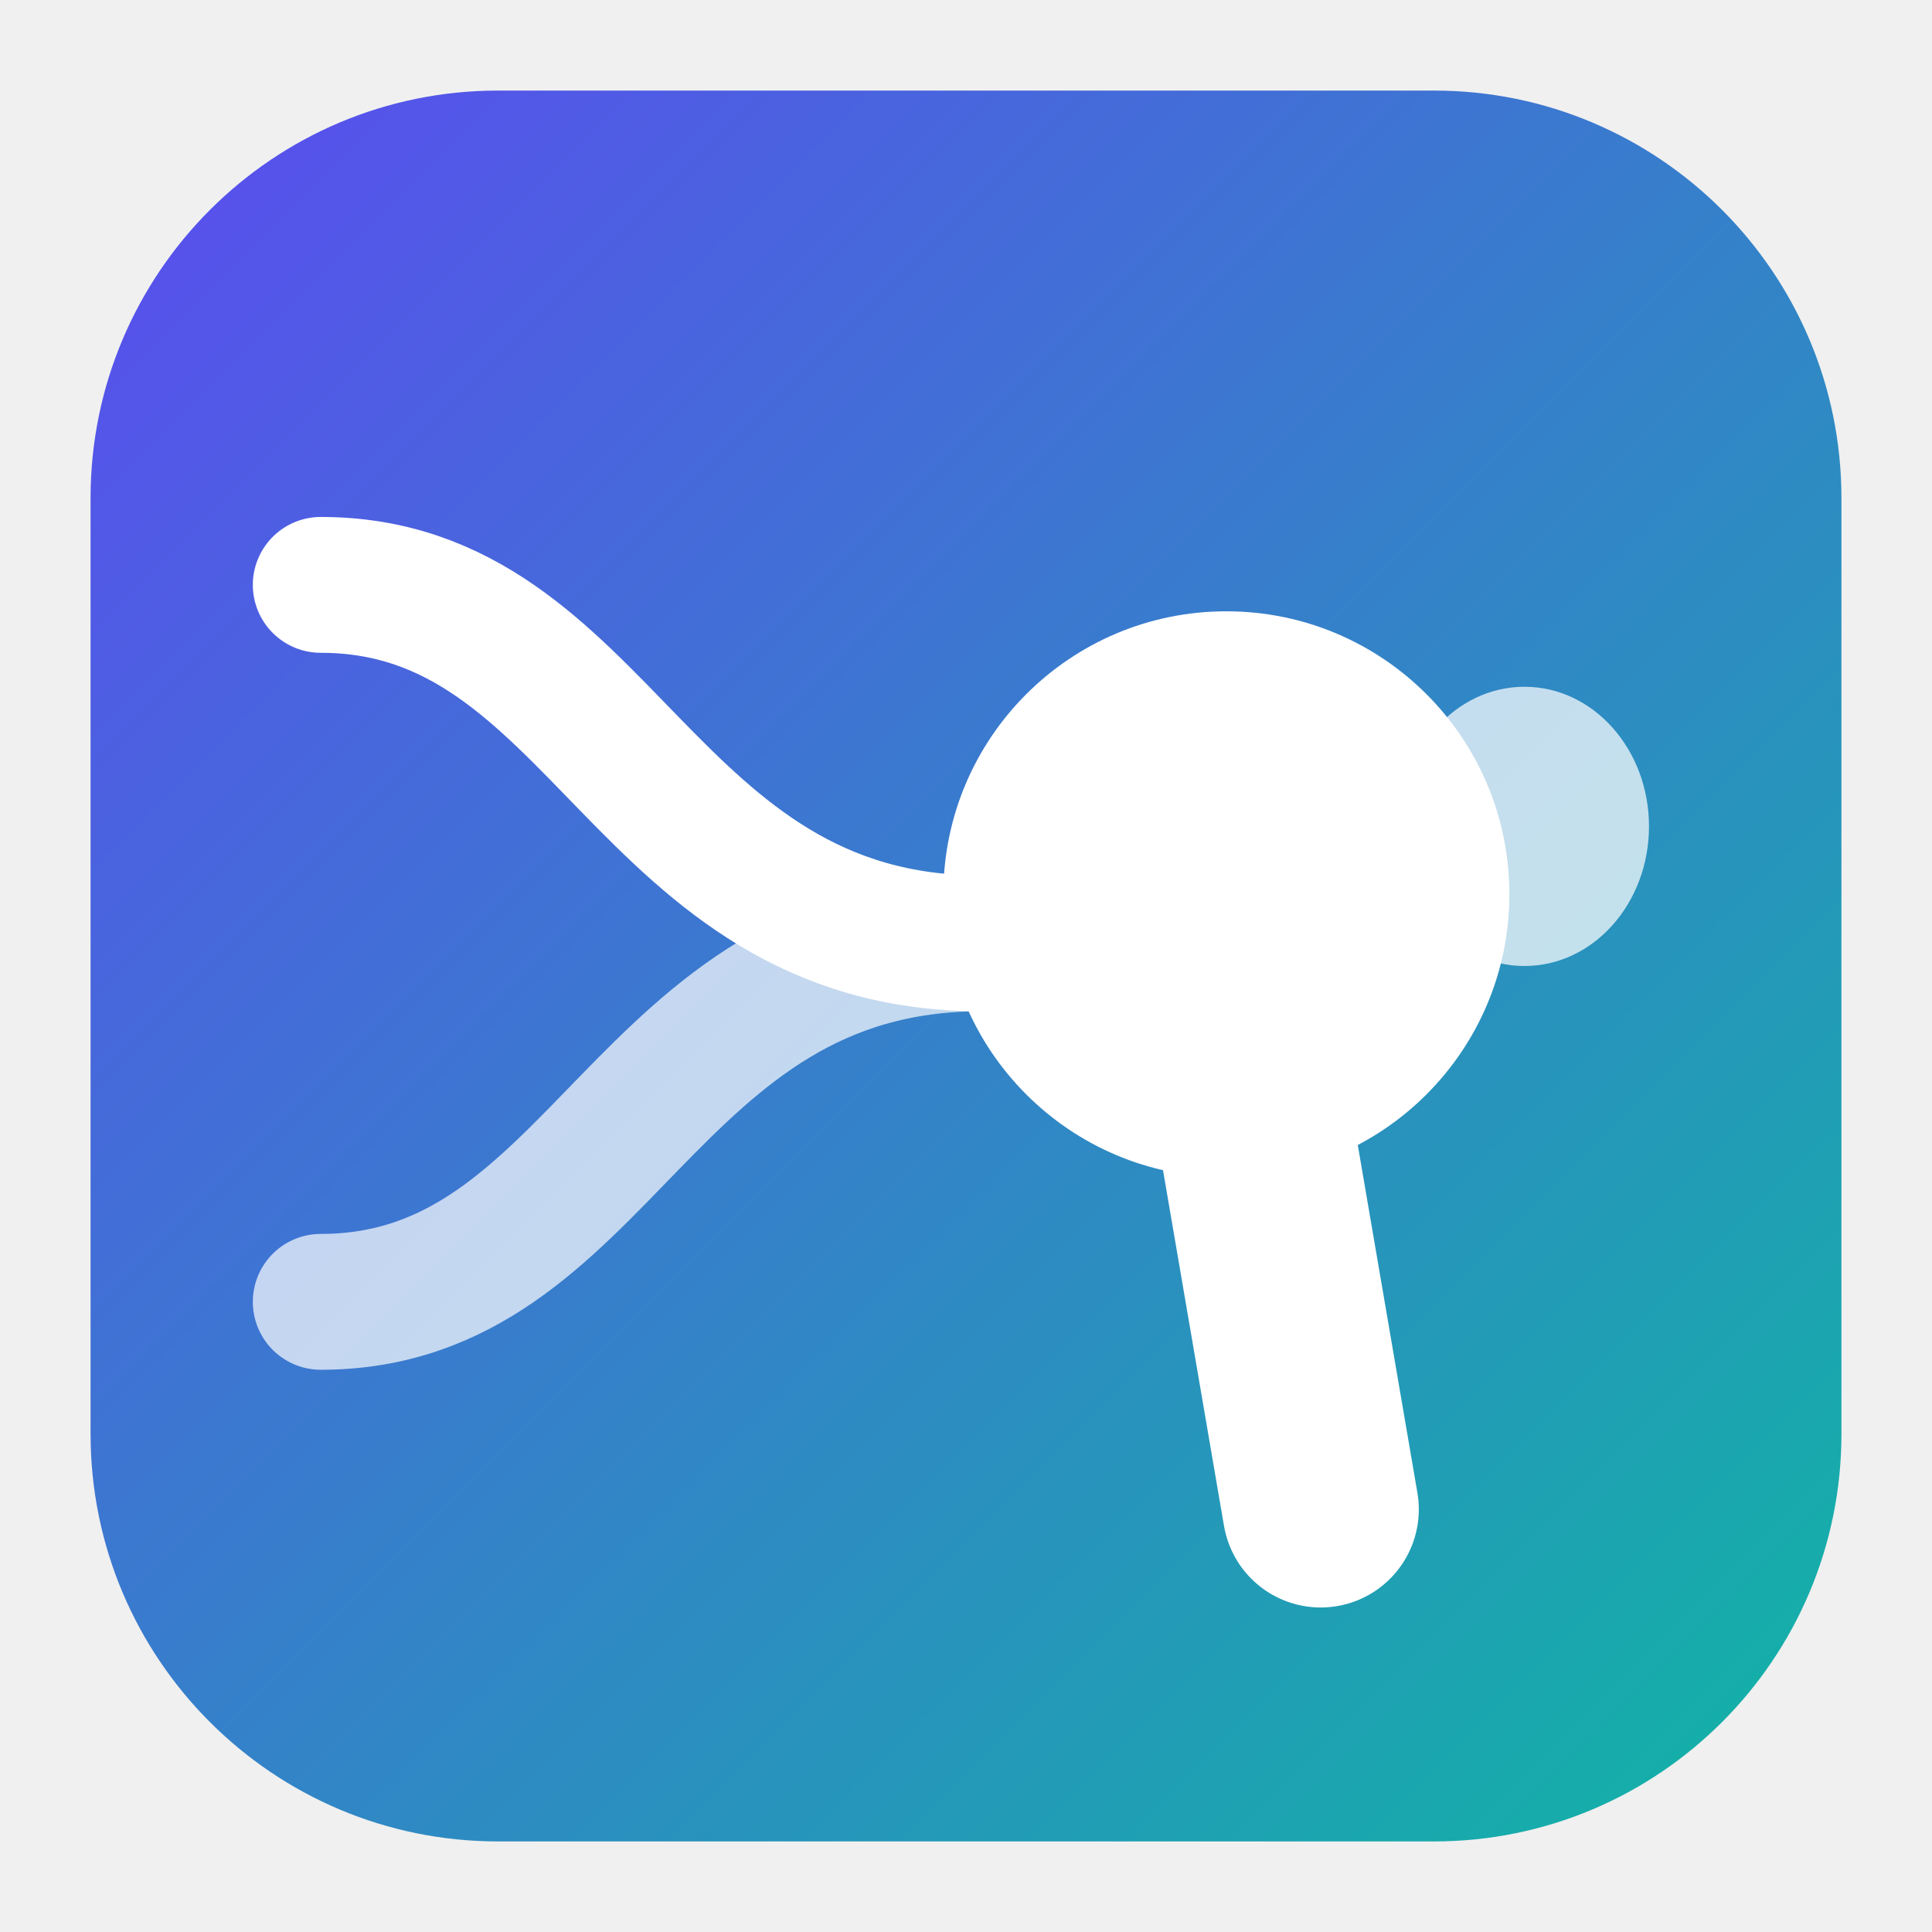
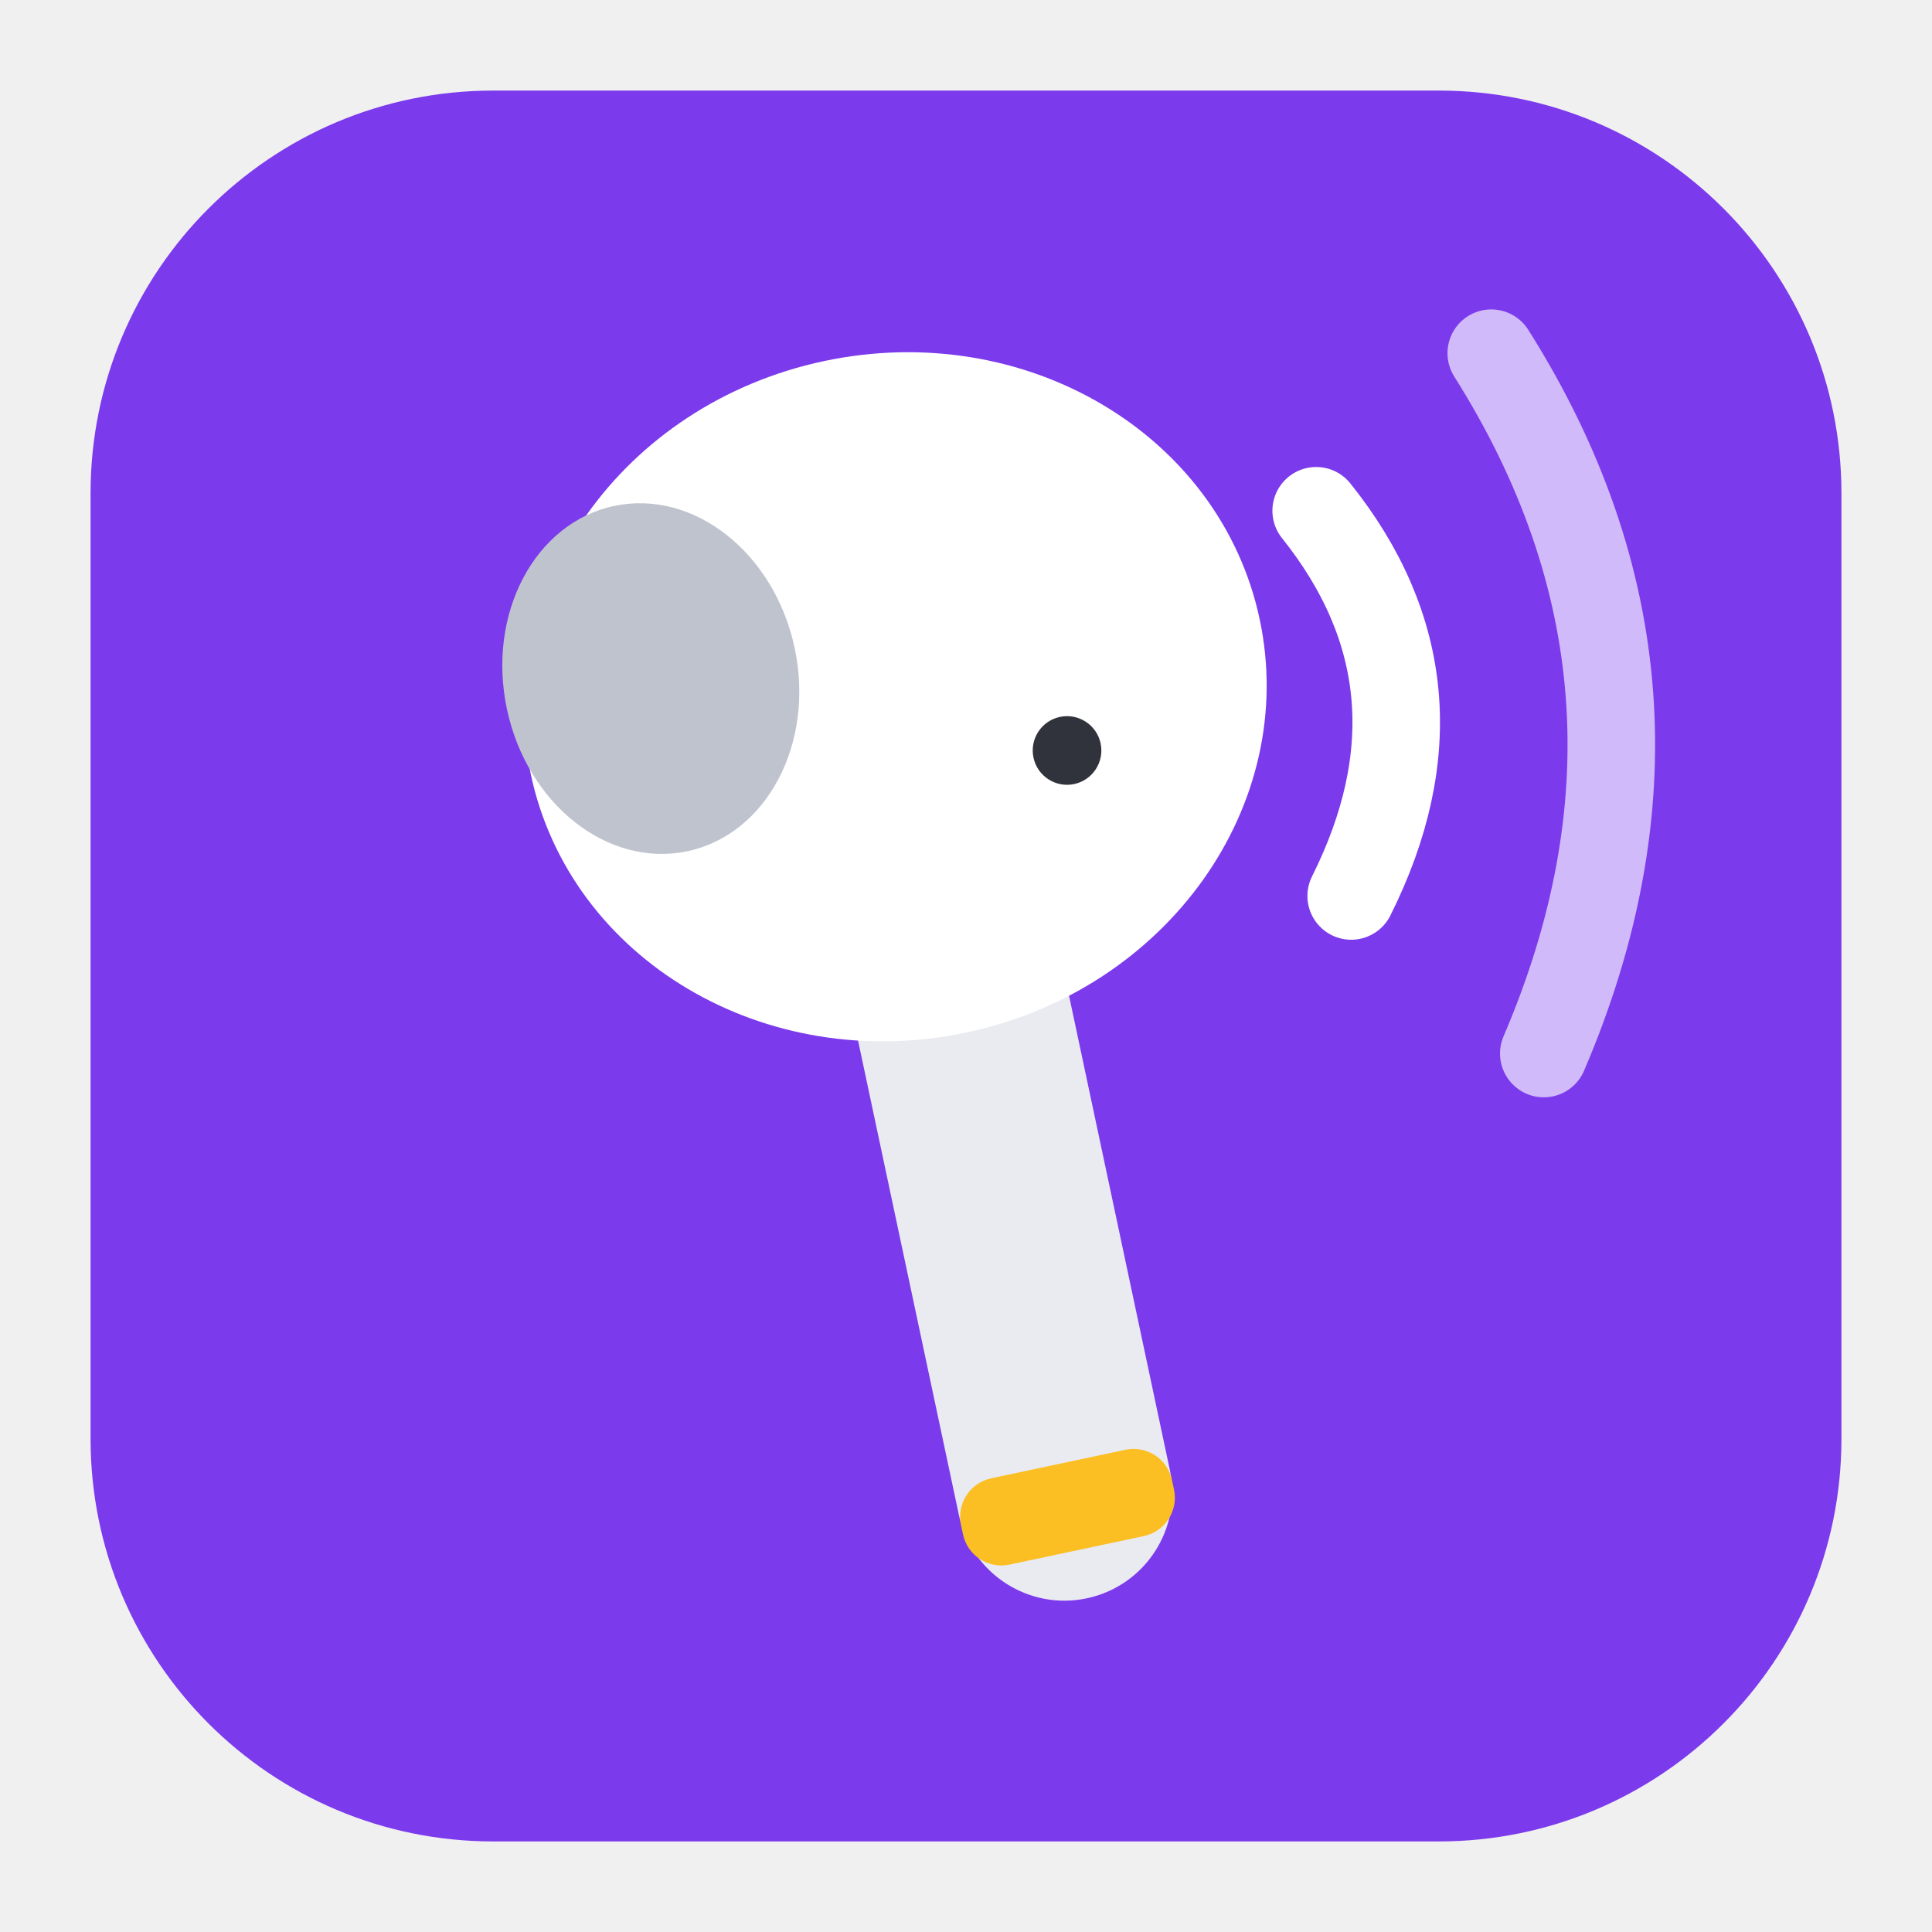
<svg xmlns="http://www.w3.org/2000/svg" viewBox="0 0 1024 1024">
-   <defs>
-     <linearGradient id="bg" x1="0" y1="0" x2="1" y2="1">
-       <stop offset="0" stop-color="#5b4bf0" />
-       <stop offset="1" stop-color="#10b5a4" />
-     </linearGradient>
-   </defs>
-   <rect x="48" y="48" width="928" height="928" rx="216" fill="url(#bg)" />
-   <g fill="none" stroke="#ffffff" stroke-linecap="round">
-     <path d="M170 310 C 320 310, 340 500, 520 500" stroke-width="72" />
-     <path d="M170 690 C 320 690, 340 500, 520 500" stroke-width="72" opacity=".7" />
+   <g transform="translate(48 48) scale(9.28)">
+     <rect width="100" height="100" rx="23" fill="#7C3AED" />
+     <g transform="translate(42 16) rotate(-12) scale(.56)">
+       <rect x="-11" y="44" width="22" height="84" rx="11" fill="#E9EBF1" />
+       <ellipse cx="0" cy="34" rx="38" ry="35" fill="#ffffff" />
+       <ellipse cx="-24" cy="27" rx="15" ry="18" fill="#BFC3CE" />
+       <circle cx="16" cy="43" r="3.5" fill="#30333B" />
+       <rect x="-11" y="114" width="22" height="9" rx="4" fill="#FBBF24" />
+     </g>
+     <g fill="none" stroke="#fff" stroke-linecap="round">
+       <path d="M70 24Q78 34 72 46" stroke-width="5" />
+       <path d="M80 15Q92 34 83 55" stroke-width="5" opacity=".65" />
+     </g>
  </g>
-   <ellipse cx="808" cy="438" rx="66" ry="74" fill="#ffffff" opacity=".72" />
-   <path d="M664 590 L 700 800" fill="none" stroke="#ffffff" stroke-width="104" stroke-linecap="round" />
-   <circle cx="650" cy="474" r="150" fill="#ffffff" />
</svg>
